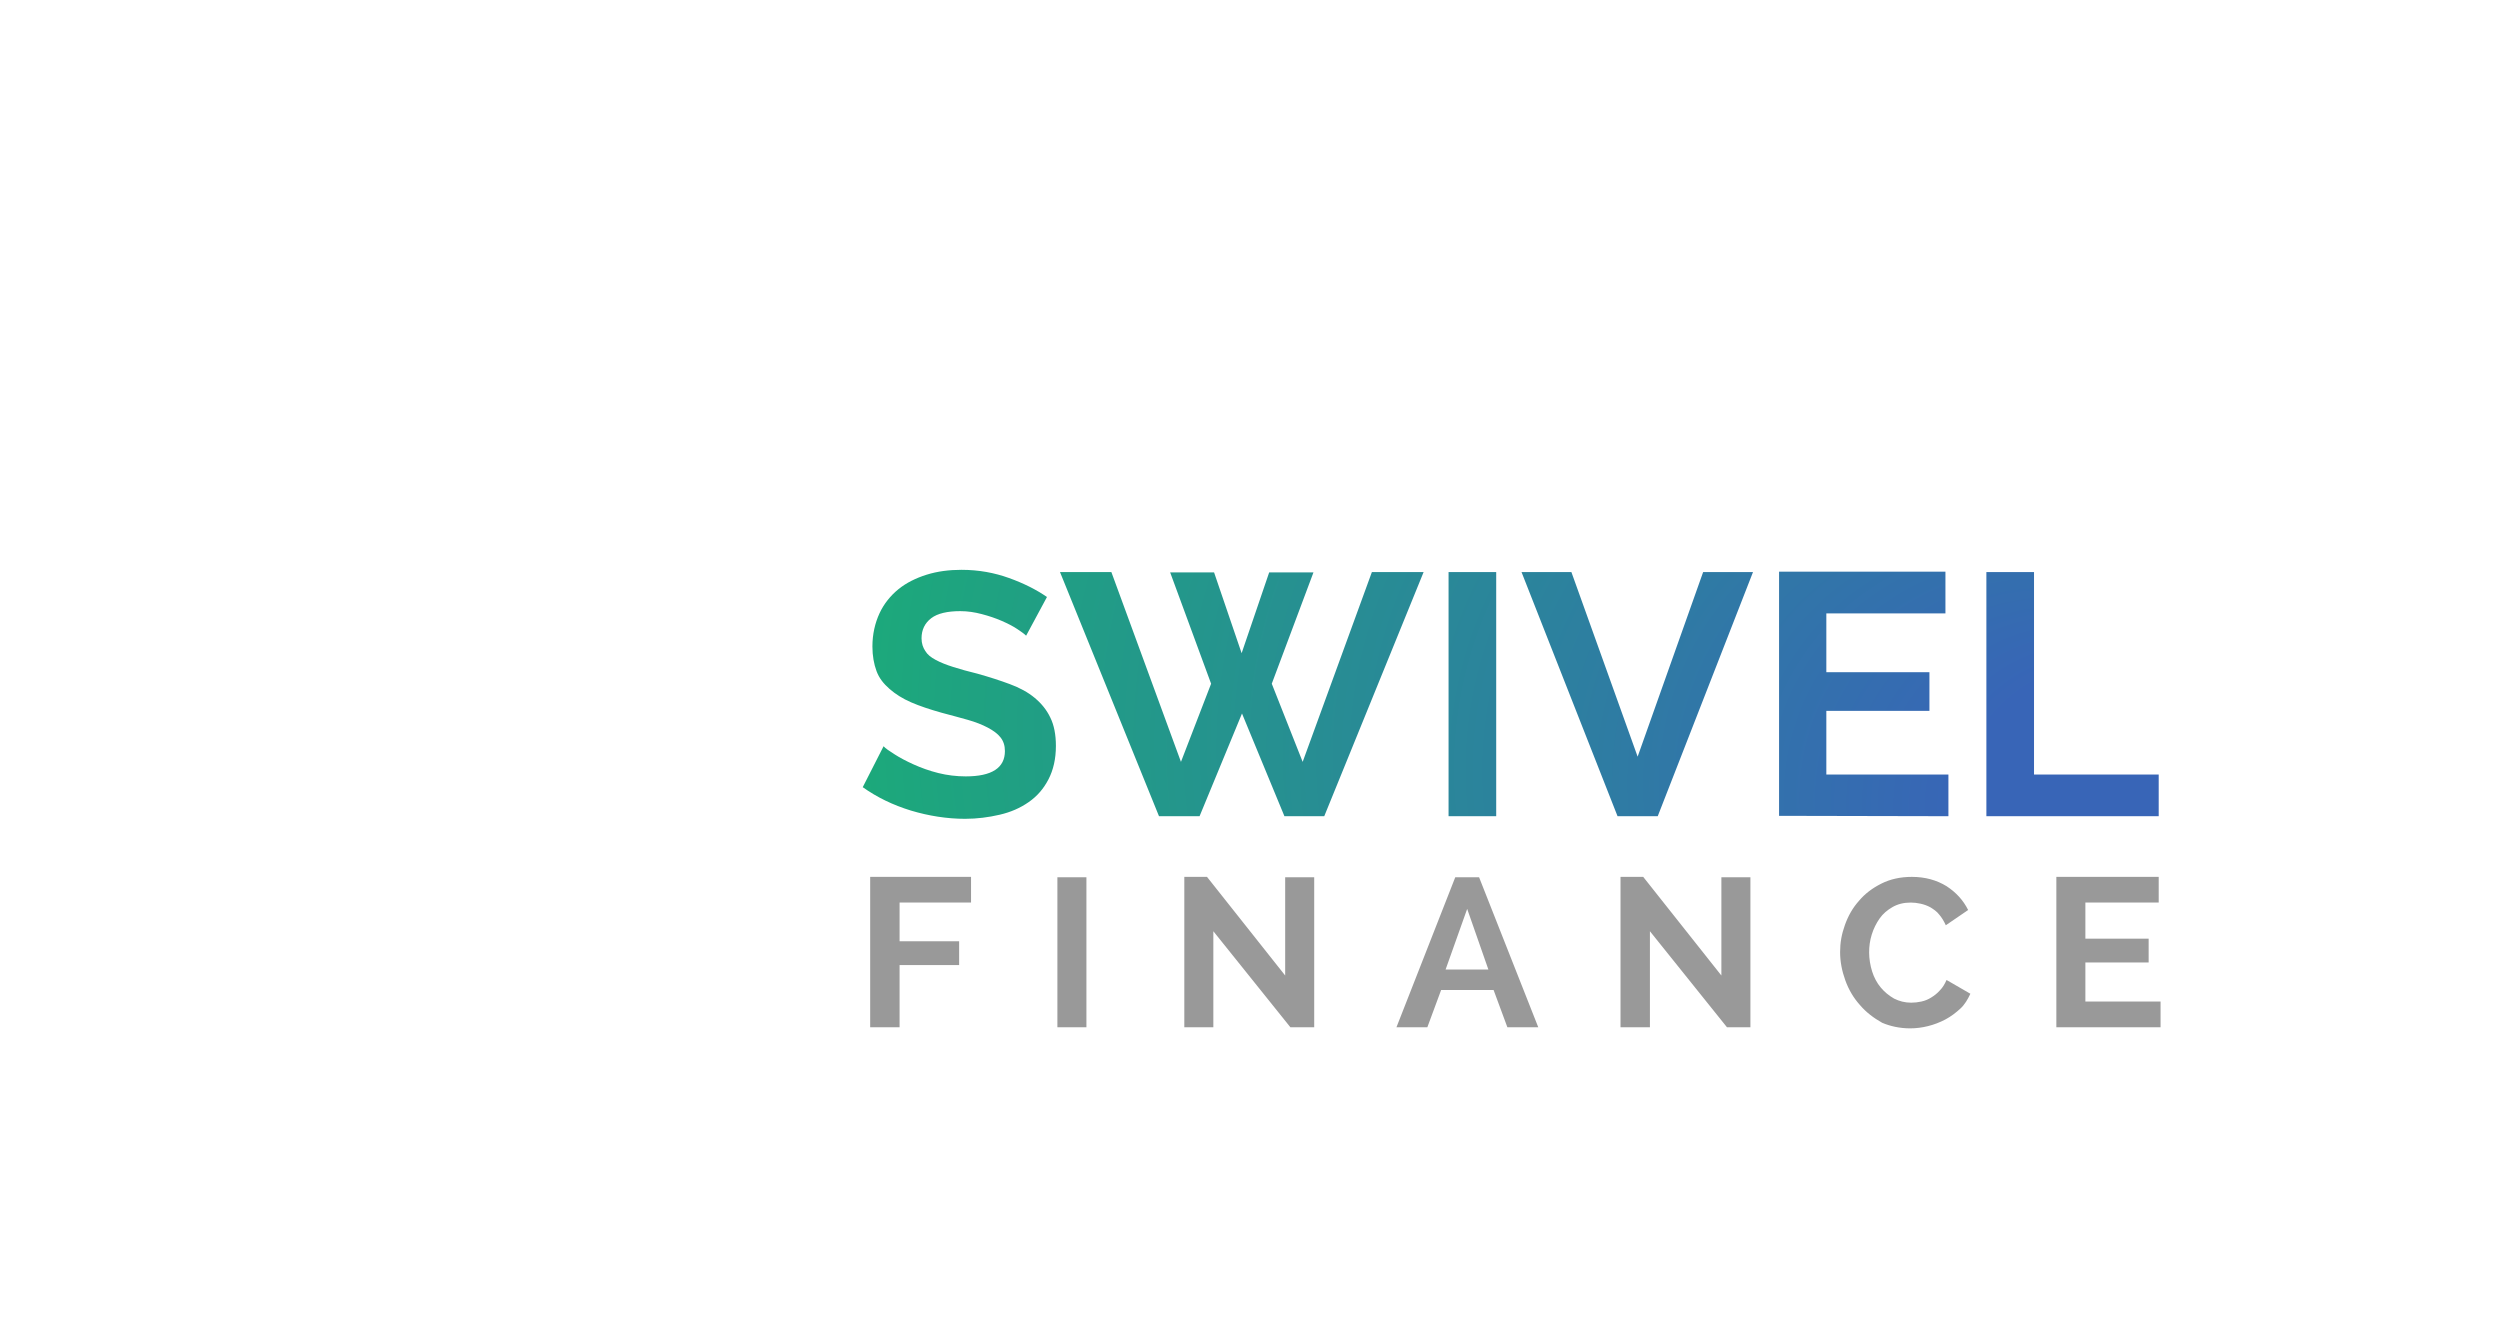
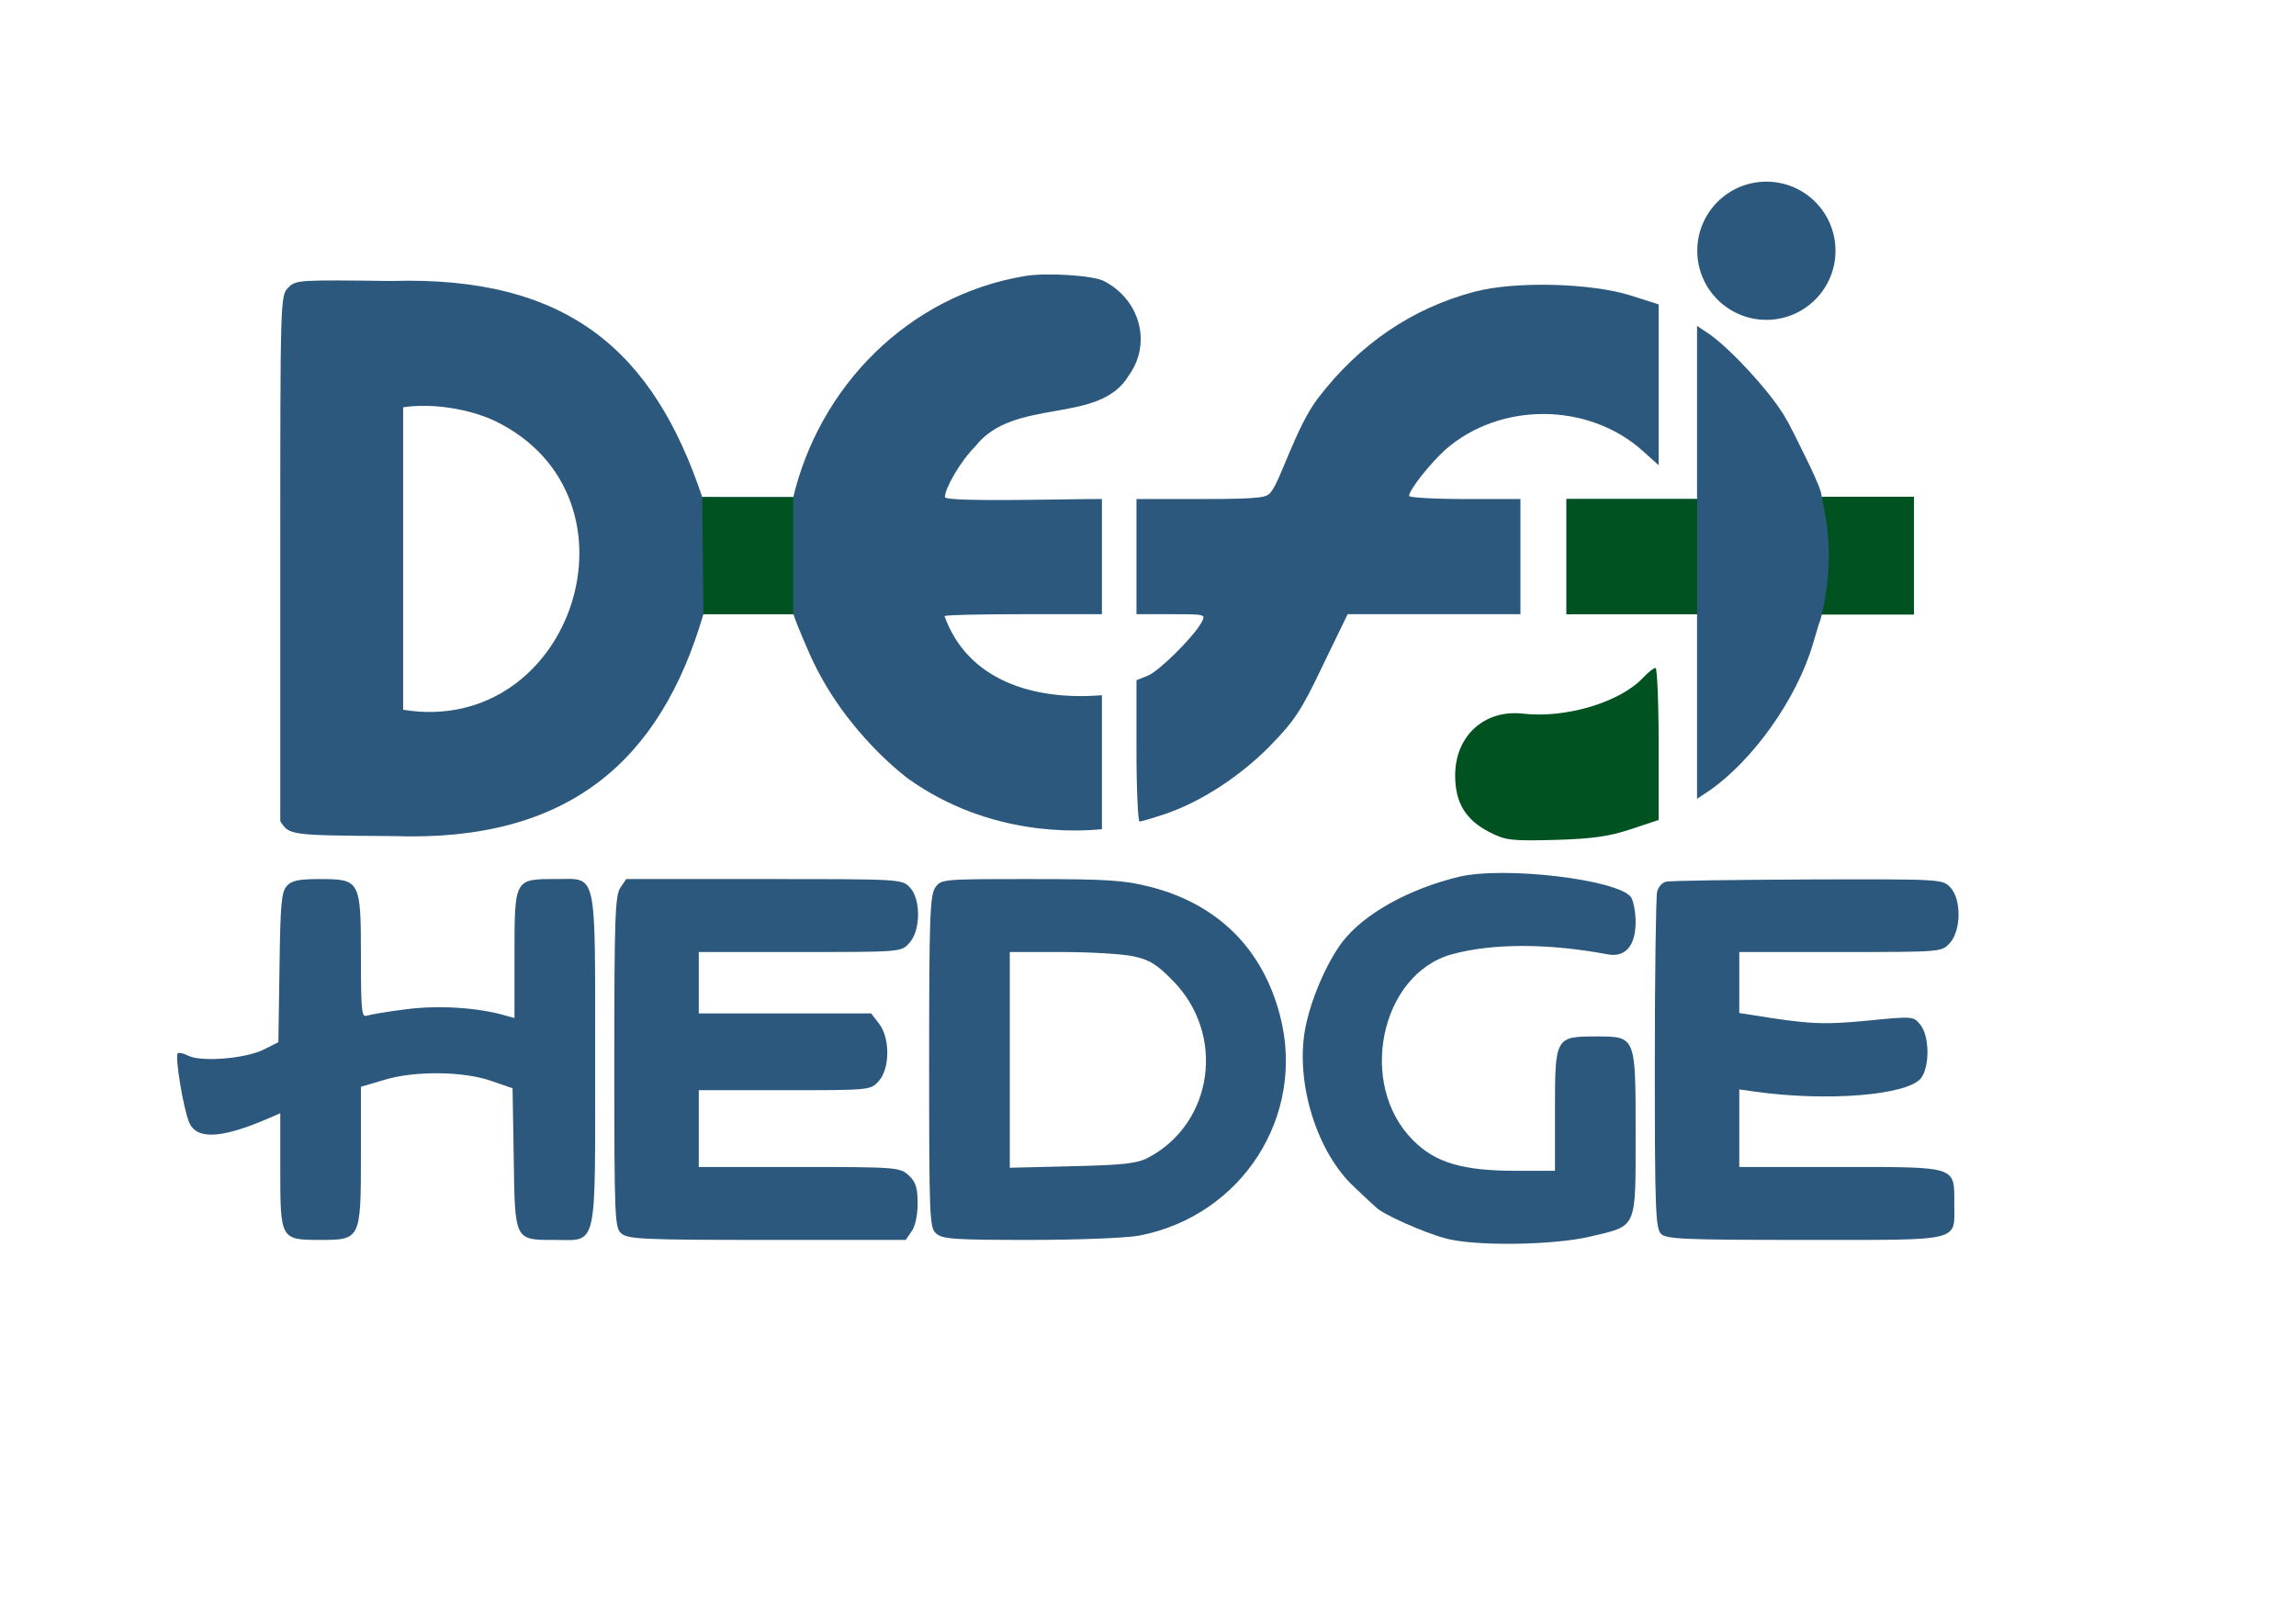
- <svg xmlns="http://www.w3.org/2000/svg" xmlns:xlink="http://www.w3.org/1999/xlink" version="1.1" id="Layer_1" x="0px" y="0px" viewBox="0 0 671.7 353.7" style="enable-background:new 0 0 671.7 353.7;" xml:space="preserve">
+ <svg xmlns="http://www.w3.org/2000/svg" version="1.1" id="Layer_1" x="0px" y="0px" viewBox="0 0 598 421" style="enable-background:new 0 0 598 421;" xml:space="preserve">
  <style type="text/css">
- 	.st0{fill:url(#SVGID_1_);}
- 	.st1{fill:#999999;}
- 	.st2{clip-path:url(#SVGID_3_);}
- 	.st3{clip-path:url(#SVGID_4_);}
- 	.st4{clip-path:url(#SVGID_5_);}
- 	.st5{clip-path:url(#SVGID_7_);}
- 	.st6{clip-path:url(#SVGID_8_);}
+ 	.st0{fill:#2B587C;}
+ 	.st1{fill:#005220;}
+ 	.st2{fill:#016733;}
</style>
-   <g>
-     <radialGradient id="SVGID_1_" cx="366.675" cy="183.763" r="242.435" fx="605.58" fy="224.976" gradientUnits="userSpaceOnUse">
-       <stop offset="0.162" style="stop-color:#3865B7" />
-       <stop offset="0.389" style="stop-color:#2D7FA0" />
-       <stop offset="0.964" style="stop-color:#14BD69" />
-       <stop offset="0.97" style="stop-color:#20A182" />
-       <stop offset="0.977" style="stop-color:#2A8799" />
-       <stop offset="0.984" style="stop-color:#3274AA" />
-       <stop offset="0.992" style="stop-color:#3769B4" />
-       <stop offset="1" style="stop-color:#3865B7" />
-     </radialGradient>
-     <path class="st0" d="M259.3,220c3.2,0,6.3-0.4,9.3-1.1s5.5-1.8,7.8-3.4s4-3.6,5.3-6.1c1.3-2.5,2-5.5,2-9c0-3-0.5-5.6-1.5-7.6   c-1-2.1-2.4-3.8-4.2-5.3s-4-2.7-6.7-3.7s-5.5-1.9-8.7-2.8c-2.5-0.6-4.6-1.2-6.5-1.8c-1.9-0.6-3.4-1.2-4.7-1.9s-2.2-1.4-2.8-2.4   c-0.6-0.9-1-2-1-3.4c0-2.3,0.9-4.1,2.6-5.4c1.7-1.3,4.4-1.9,7.8-1.9c2,0,3.9,0.3,5.8,0.8s3.7,1.1,5.3,1.8c1.6,0.7,3,1.4,4.2,2.2   s1.9,1.3,2.4,1.8l0,0l5.6-10.4c-2.9-2-6.3-3.7-10.2-5.1c-3.9-1.4-8.1-2.2-12.8-2.2c-3.3,0-6.4,0.4-9.3,1.3s-5.5,2.2-7.6,3.9   s-3.9,3.9-5.1,6.5c-1.2,2.6-1.9,5.6-1.9,8.9c0,2.5,0.4,4.7,1.1,6.6s1.9,3.4,3.5,4.8s3.5,2.6,5.8,3.6s5,1.9,8.2,2.8   c2.6,0.7,4.9,1.3,7,1.9c2.1,0.6,3.9,1.3,5.4,2.1c1.5,0.8,2.6,1.6,3.4,2.6c0.8,1,1.2,2.2,1.2,3.7c0,4.5-3.5,6.8-10.5,6.8   c-2.5,0-5-0.3-7.4-0.9c-2.4-0.6-4.6-1.4-6.6-2.3s-3.7-1.8-5.1-2.7s-2.5-1.6-3-2.2l0,0l-5.6,11c3.8,2.7,8.1,4.8,13,6.3   C249.5,219.2,254.4,220,259.3,220z M322.3,219.3l11.4-27.6l11.4,27.6h10.7l26.7-65.6h-13.9l-18.6,51l-8.3-21l11.2-29.9h-11.9   l-7.4,21.7l-7.4-21.7h-11.8l11,29.9l-8.1,21l-18.7-51h-13.8l26.6,65.6H322.3z M402,219.3v-65.6h-12.8v65.6L402,219.3L402,219.3z    M445.4,219.3l25.6-65.6h-13.4L440,203.3l-17.8-49.6h-13.4l25.8,65.6L445.4,219.3L445.4,219.3z M523.5,219.3v-11.2h-32.8V191h27.7   v-10.4h-27.7v-15.8h32v-11.2h-44.7v65.6L523.5,219.3L523.5,219.3z M580,219.3v-11.2h-33.5v-54.4h-12.8v65.6H580z" />
-     <path class="st1" d="M241.7,276v-16.7h16v-6.4h-16v-10.4h19.2v-6.9h-27.1V276H241.7z M291.9,276v-40.3h-7.8V276H291.9z M326,276   v-25.8l20.7,25.8h6.4v-40.3h-7.8v26.4l-21-26.5h-6.1V276L326,276L326,276z M383.5,276l3.7-10h14.1l3.7,10h8.3l-15.9-40.3h-6.4   L375.2,276H383.5z M399.9,260.5h-11.5l5.8-16.3L399.9,260.5z M443.3,276v-25.8L464,276h6.3v-40.3h-7.8v26.4l-21-26.5h-6.1V276   L443.3,276L443.3,276z M513.2,276.3c1.6,0,3.2-0.2,4.8-0.6s3.2-1,4.7-1.8c1.5-0.8,2.8-1.8,4-2.9c1.2-1.1,2-2.5,2.7-4l0,0l-6.4-3.7   c-0.5,1.1-1,2-1.8,2.8c-0.7,0.8-1.5,1.4-2.3,1.9c-0.8,0.5-1.7,0.9-2.7,1.1c-0.9,0.2-1.8,0.3-2.7,0.3c-1.7,0-3.2-0.4-4.6-1.1   c-1.4-0.8-2.6-1.8-3.6-3s-1.8-2.7-2.3-4.3c-0.5-1.6-0.8-3.4-0.8-5.1c0-1.6,0.2-3.2,0.7-4.8c0.5-1.6,1.2-3,2.1-4.3   c0.9-1.3,2.1-2.3,3.5-3.1c1.4-0.8,3-1.2,4.9-1.2c0.8,0,1.7,0.1,2.6,0.3s1.8,0.5,2.7,1c0.8,0.5,1.7,1.1,2.3,1.9   c0.7,0.8,1.3,1.8,1.8,2.9l0,0l6-4.1c-1.3-2.6-3.2-4.7-5.8-6.4c-2.6-1.6-5.7-2.5-9.3-2.5c-3.1,0-5.8,0.6-8.2,1.8   c-2.4,1.2-4.4,2.7-6,4.6c-1.7,1.9-2.9,4-3.8,6.5s-1.3,4.8-1.3,7.3c0,2.6,0.5,5.1,1.4,7.6c0.9,2.5,2.2,4.7,3.9,6.6   c1.7,2,3.7,3.5,6,4.8C507.8,275.7,510.4,276.3,513.2,276.3z M580.5,276v-6.9h-20.2v-10.5h17v-6.4h-17v-9.7H580v-6.9h-27.5V276   L580.5,276L580.5,276z" />
+   <g transform="translate(0,421) scale(0.1,-0.1)">
+     <g>
+       <circle class="st0" cx="4600.6" cy="3556.8" r="180" />
+     </g>
+     <path class="st0" d="M2875,3478c-29,15-152,22-205,13c-304.2-50.4-537.4-288.7-605-581c-58.8,0.8-177.2,3.3-236,5   c-127.3,380.4-349.4,577.2-811,563c-239,3-247,3-267-17c-21-21-21-26-21-705v-685c23.5-37.1,23.5-37.1,295-39   c456.8-16.2,695.6,196.9,807,578c78.2,0,156.4,0,234.6,0c9.1-29.4,41-101.1,43.3-106.2c91.2-204.3,257.2-323.6,257.2-323.6   c213.2-151,441.7-136.2,502.9-130.2c0,87,0,262,0,349c-179.9-14.7-350.1,39.5-410,206c16.8,7,336.4,4.6,410,5c0,74.8,0,225.2,0,300   c-68.7,0.8-408.9-9-408.9,5c0,23,39.9,93,78.9,132c101,129.9,322.8,54.7,400,185C3000,3315,2970,3429,2875,3478z M1050,2361   c0,196.4,0,591.6,0,788c72.4,11.3,170.4-3,240-36C1696.7,2914.8,1490.7,2289.4,1050,2361z" />
+     <path class="st0" d="M3840,3450c-162-43-299-136-407-277c-58-76-97.8-215.3-123-245c-10.7-12.5-14-18-175-18h-175v-150v-150h90   c91,0,91,0,79-22c-21-38-109-125-139-138l-30-12v-184c0-101,4-184,8-184c5,0,35,9,68,20c93,32,193,97,272,177c63,65,81,91,137,209   l65,134h225h225v150v150h-145c-80,0-145,4-145,8c0,16,56,86,95,121c143,125,373,123,514-4l41-37v209v210l-72,23   C4144,3473,3946,3478,3840,3450z" />
+     <path class="st0" d="M4420,3136v-226h-170h-170v-150v-150h170h170v-241v-240l33,22c114,80,226,238,268,379l24,80h118h117v150v149   l-121,3c-1.4,0-115.3,2.9-116.7,2.9l-4.3,0.1c-9,25-18,50-27,75c-2.4,6.8-5.9,16.3-10.5,27.6c-0.2,0.4-1.4,3.5-2.8,6.8   c0,0-7.4,18-16.6,37.3c-11.6,24.3-29.4,58-35.1,67.3c-41,66-136,169-193,210l-33,22V3136z" />
+     <path class="st1" d="M4280,2445c-61-65-203-107-314-94c-100,11-176-58-176-161c0-71,27-116,90-148c41-21,55-23,170-20   c99,3,140,9,198,28l72,24v198c0,109-4,198-8,198C4307,2470,4293,2459,4280,2445z" />
+     <path class="st0" d="M3800,1926c-132-32-248-97-304-170c-42-56-83-152-97-228c-25-140,31-320,128-410c25-24,51-48,58-54   c18-18,124-65,180-80c76-21,283-18,378,5c122,29,117,17,117,268c0,255,1,253-103,253c-106,0-107-2-107-191v-159h-100   c-141,0-212,21-270,80c-145,145-85,432,101,484c106,29,251,29,406,0c46-9,73,22,73,84c0,27-6,56-12,65   C4213,1919,3918,1954,3800,1926z" />
+     <path class="st0" d="M747,1902c-14-15-17-49-19-213l-3-194l-40-20c-48-23-162-32-195-15c-12,6-24,9-27,6c-8-7,14-141,29-178   c18-47,81-45,201,6l37,16v-148c0-180,1-182,103-182c106,0,107,1,107,219v180l58,17c78,25,209,24,282-2l55-19l3-179   c3-218,2-216,104-216c116,0,108-34,108,468c0,505,7,472-104,472c-106,0-106,1-106-199v-163l-22,6c-70,21-175,28-259,17   c-49-6-95-14-104-17c-13-5-15,14-15,155c0,198-2,201-108,201C778,1920,759,1916,747,1902z" />
+     <path class="st0" d="M1616,1898c-14-20-16-80-16-454c0-405,1-432,18-447s58-17,380-17h361l15,22c10,13,16,43,16,73c0,41-5,56-23,73   c-23,21-30,22-285,22h-262v100v100h223c221,0,224,0,245,23c30,32,31,113,1,151l-20,26h-225h-224v80v80h263c263,0,264,0,285,23   c30,32,31,114,2,145c-21,22-23,22-380,22h-359L1616,1898z" />
+     <path class="st0" d="M2436,1898c-14-20-16-80-16-454c0-405,1-432,18-447c16-15,48-17,244-17c124,0,251,5,284,11   c268,51,436,311,368,573c-45,174-162,291-339,336c-67,17-111,20-311,20C2455,1920,2451,1920,2436,1898z M2951,1719   c43-9,62-21,103-63c139-140,107-372-64-462c-29-15-65-19-197-22l-163-4v281v281h135C2838,1730,2923,1725,2951,1719z" />
+     <path class="st0" d="M4339,1913c-10-2-20-14-23-26s-6-214-6-449c0-375,2-428,16-442c13-14,61-16,374-16c415,0,390-6,390,94   c0,99,10,96-298,96h-262v101v101l43-6c188-26,394-9,430,35c23,29,23,109-1,139c-18,23-19,23-140,11c-116-11-151-9-299,15l-33,5v79   v80h263c263,0,264,0,285,23c30,32,31,114,2,145c-21,22-23,22-373,21C4513,1918,4348,1916,4339,1913z" />
  </g>
-   <g>
-     <g>
-       <defs>
-         <path id="SVGID_2_" d="M207.5,209.1c0.1,33.2-16.7,56.3-42.2,64.5c-24.8,7.9-52.9-1.6-67.7-22.9c-15.1-21.8-14.5-51.1,1.7-71.8     c1.4-1.8,3-3.6,4.7-5.2c4-4,9.7-4.2,13.4-0.5c3.6,3.5,3.9,9,0.1,13c-6,6.4-9.9,13.6-11.6,22.2c-4.4,22.1,10.7,44.4,33.1,48.9     c22.5,4.5,45.3-10.7,49.4-33c2.7-14.5-1-27.2-11.3-37.6c-14.8-15.1-29.9-30-44.8-44.9c-1.4-1.4-2.9-2.8-4.2-4.3     c-3.6-4.2-3.4-9.6,0.2-13c3.8-3.5,9-3.6,13,0.3c9.1,8.8,18.1,17.8,26.9,26.8c9.3,9.6,19.6,18.1,27.7,28.8     C203.7,190.6,207.4,202.5,207.5,209.1z" />
-       </defs>
-       <clipPath id="SVGID_3_">
-         <use xlink:href="#SVGID_2_" style="overflow:visible;" />
-       </clipPath>
-     </g>
-   </g>
-   <g>
-     <g>
-       <defs>
-         <path id="SVGID_6_" d="M91,114c0.2-33.9,24-60.1,54.1-62.7c32.4-2.7,60.6,18.3,65.9,49.8c3.3,19.5-1.9,37-15.4,51.7     c-4.4,4.8-10,5.4-14.1,1.7c-4.2-3.8-4.2-9.2,0.4-14.1c21.2-22.6,12-59.3-17.6-68.9c-18.4-6-38.4,1.5-48.7,18     c-10.1,16.3-7.7,37.6,6,51.5c15.7,15.8,31.5,31.6,47.3,47.3c2.3,2.3,4.3,4.8,4.2,8.2c-0.1,3.8-1.7,6.8-5.4,8.3     c-4.1,1.6-7.8,0.8-10.9-2.4c-11.4-11.5-22.8-22.8-34.2-34.3c-5.9-5.9-11.9-11.6-17.4-17.9C95.3,139.1,91,125.9,91,114z" />
-       </defs>
-       <clipPath id="SVGID_4_">
-         <use xlink:href="#SVGID_6_" style="overflow:visible;" />
-       </clipPath>
-     </g>
-   </g>
-   <g>
-     <g>
-       <defs>
-         <path id="SVGID_10_" d="M207.5,209.1c0.1,33.2-16.7,56.3-42.2,64.5c-24.8,7.9-52.9-1.6-67.7-22.9c-15.1-21.8-14.5-51.1,1.7-71.8     c1.4-1.8,3-3.6,4.7-5.2c4-4,9.7-4.2,13.4-0.5c3.6,3.5,3.9,9,0.1,13c-6,6.4-9.9,13.6-11.6,22.2c-4.4,22.1,10.7,44.4,33.1,48.9     c22.5,4.5,45.3-10.7,49.4-33c2.7-14.5-1-27.2-11.3-37.6c-14.8-15.1-29.9-30-44.8-44.9c-1.4-1.4-2.9-2.8-4.2-4.3     c-3.6-4.2-3.4-9.6,0.2-13c3.8-3.5,9-3.6,13,0.3c9.1,8.8,18.1,17.8,26.9,26.8c9.3,9.6,19.6,18.1,27.7,28.8     C203.7,190.6,207.4,202.5,207.5,209.1z" />
-       </defs>
-       <clipPath id="SVGID_5_">
-         <use xlink:href="#SVGID_10_" style="overflow:visible;" />
-       </clipPath>
-     </g>
-   </g>
-   <g>
-     <g>
-       <defs>
-         <path id="SVGID_14_" d="M91,118.2c-0.1-33.2,16.7-56.3,42.2-64.5c24.8-7.9,52.9,1.6,67.7,22.9c15.1,21.8,14.5,51.1-1.7,71.8     c-1.4,1.8-3,3.6-4.7,5.2c-4,4-9.7,4.2-13.4,0.5c-3.6-3.5-3.9-9-0.1-13c6-6.4,9.9-13.6,11.6-22.2c4.4-22.1-10.7-44.4-33.1-48.9     c-22.5-4.5-45.3,10.7-49.4,33c-2.7,14.5,1,27.2,11.3,37.6c14.8,15.1,29.9,30,44.8,44.9c1.4,1.4,2.9,2.8,4.2,4.3     c3.6,4.2,3.4,9.6-0.2,13c-3.8,3.5-9,3.6-13-0.3c-9.1-8.8-18.1-17.8-26.9-26.8c-9.3-9.6-19.6-18.1-27.7-28.8     C94.8,136.8,91.1,124.8,91,118.2z" />
-       </defs>
-       <clipPath id="SVGID_7_">
-         <use xlink:href="#SVGID_14_" style="overflow:visible;" />
-       </clipPath>
-     </g>
-   </g>
-   <g>
-     <g>
-       <defs>
-         <path id="SVGID_18_" d="M207.5,209.1c0.1,33.2-16.7,56.3-42.2,64.5c-24.8,7.9-52.9-1.6-67.7-22.9c-15.1-21.8-14.5-51.1,1.7-71.8     c1.4-1.8,3-3.6,4.7-5.2c4-4,9.7-4.2,13.4-0.5c3.6,3.5,3.9,9,0.1,13c-6,6.4-9.9,13.6-11.6,22.2c-4.4,22.1,10.7,44.4,33.1,48.9     c22.5,4.5,45.3-10.7,49.4-33c2.7-14.5-1-27.2-11.3-37.6c-14.8-15.1-29.9-30-44.8-44.9c-1.4-1.4-2.9-2.8-4.2-4.3     c-3.6-4.2-3.4-9.6,0.2-13c3.8-3.5,9-3.6,13,0.3c9.1,8.8,18.1,17.8,26.9,26.8c9.3,9.6,19.6,18.1,27.7,28.8     C203.7,190.6,207.4,202.5,207.5,209.1z" />
-       </defs>
-       <clipPath id="SVGID_8_">
-         <use xlink:href="#SVGID_18_" style="overflow:visible;" />
-       </clipPath>
-     </g>
-   </g>
+   <rect x="182.9" y="129.5" class="st0" width="24" height="30.5" />
+   <polygon class="st1" points="206.6,160 183.2,160 182.9,129.5 206.6,129.5 " />
+   <path class="st0" d="M207.2,162.9" />
+   <path class="st0" d="M208.1,167.2" />
+   <rect x="408" y="130" class="st1" width="34" height="30" />
+   <rect x="474.5" y="129.4" class="st1" width="24" height="30.7" />
+   <path class="st2" d="M487.7,130.3" />
+   <path class="st2" d="M468.2,118.1" />
+   <path class="st0" d="M465.5,109.7c6.5,12.5,9.7,19.4,8.8,20.1c-0.3,0.2-0.9-0.5-1.4-0.8c-7.6-5.3-12.4-8.2-12.1-8.8  c0.2-0.4,1.9,0.8,2.4,0.1c0.4-0.6-0.3-2.3-1.1-3.6" />
+   <path class="st0" d="M136,198.5" />
+   <path class="st0" d="M473.4,125.9c1.5,4.6,2.7,10.4,2.9,17.2c0.2,7.6-1,14.1-2.4,19.1" />
</svg>
